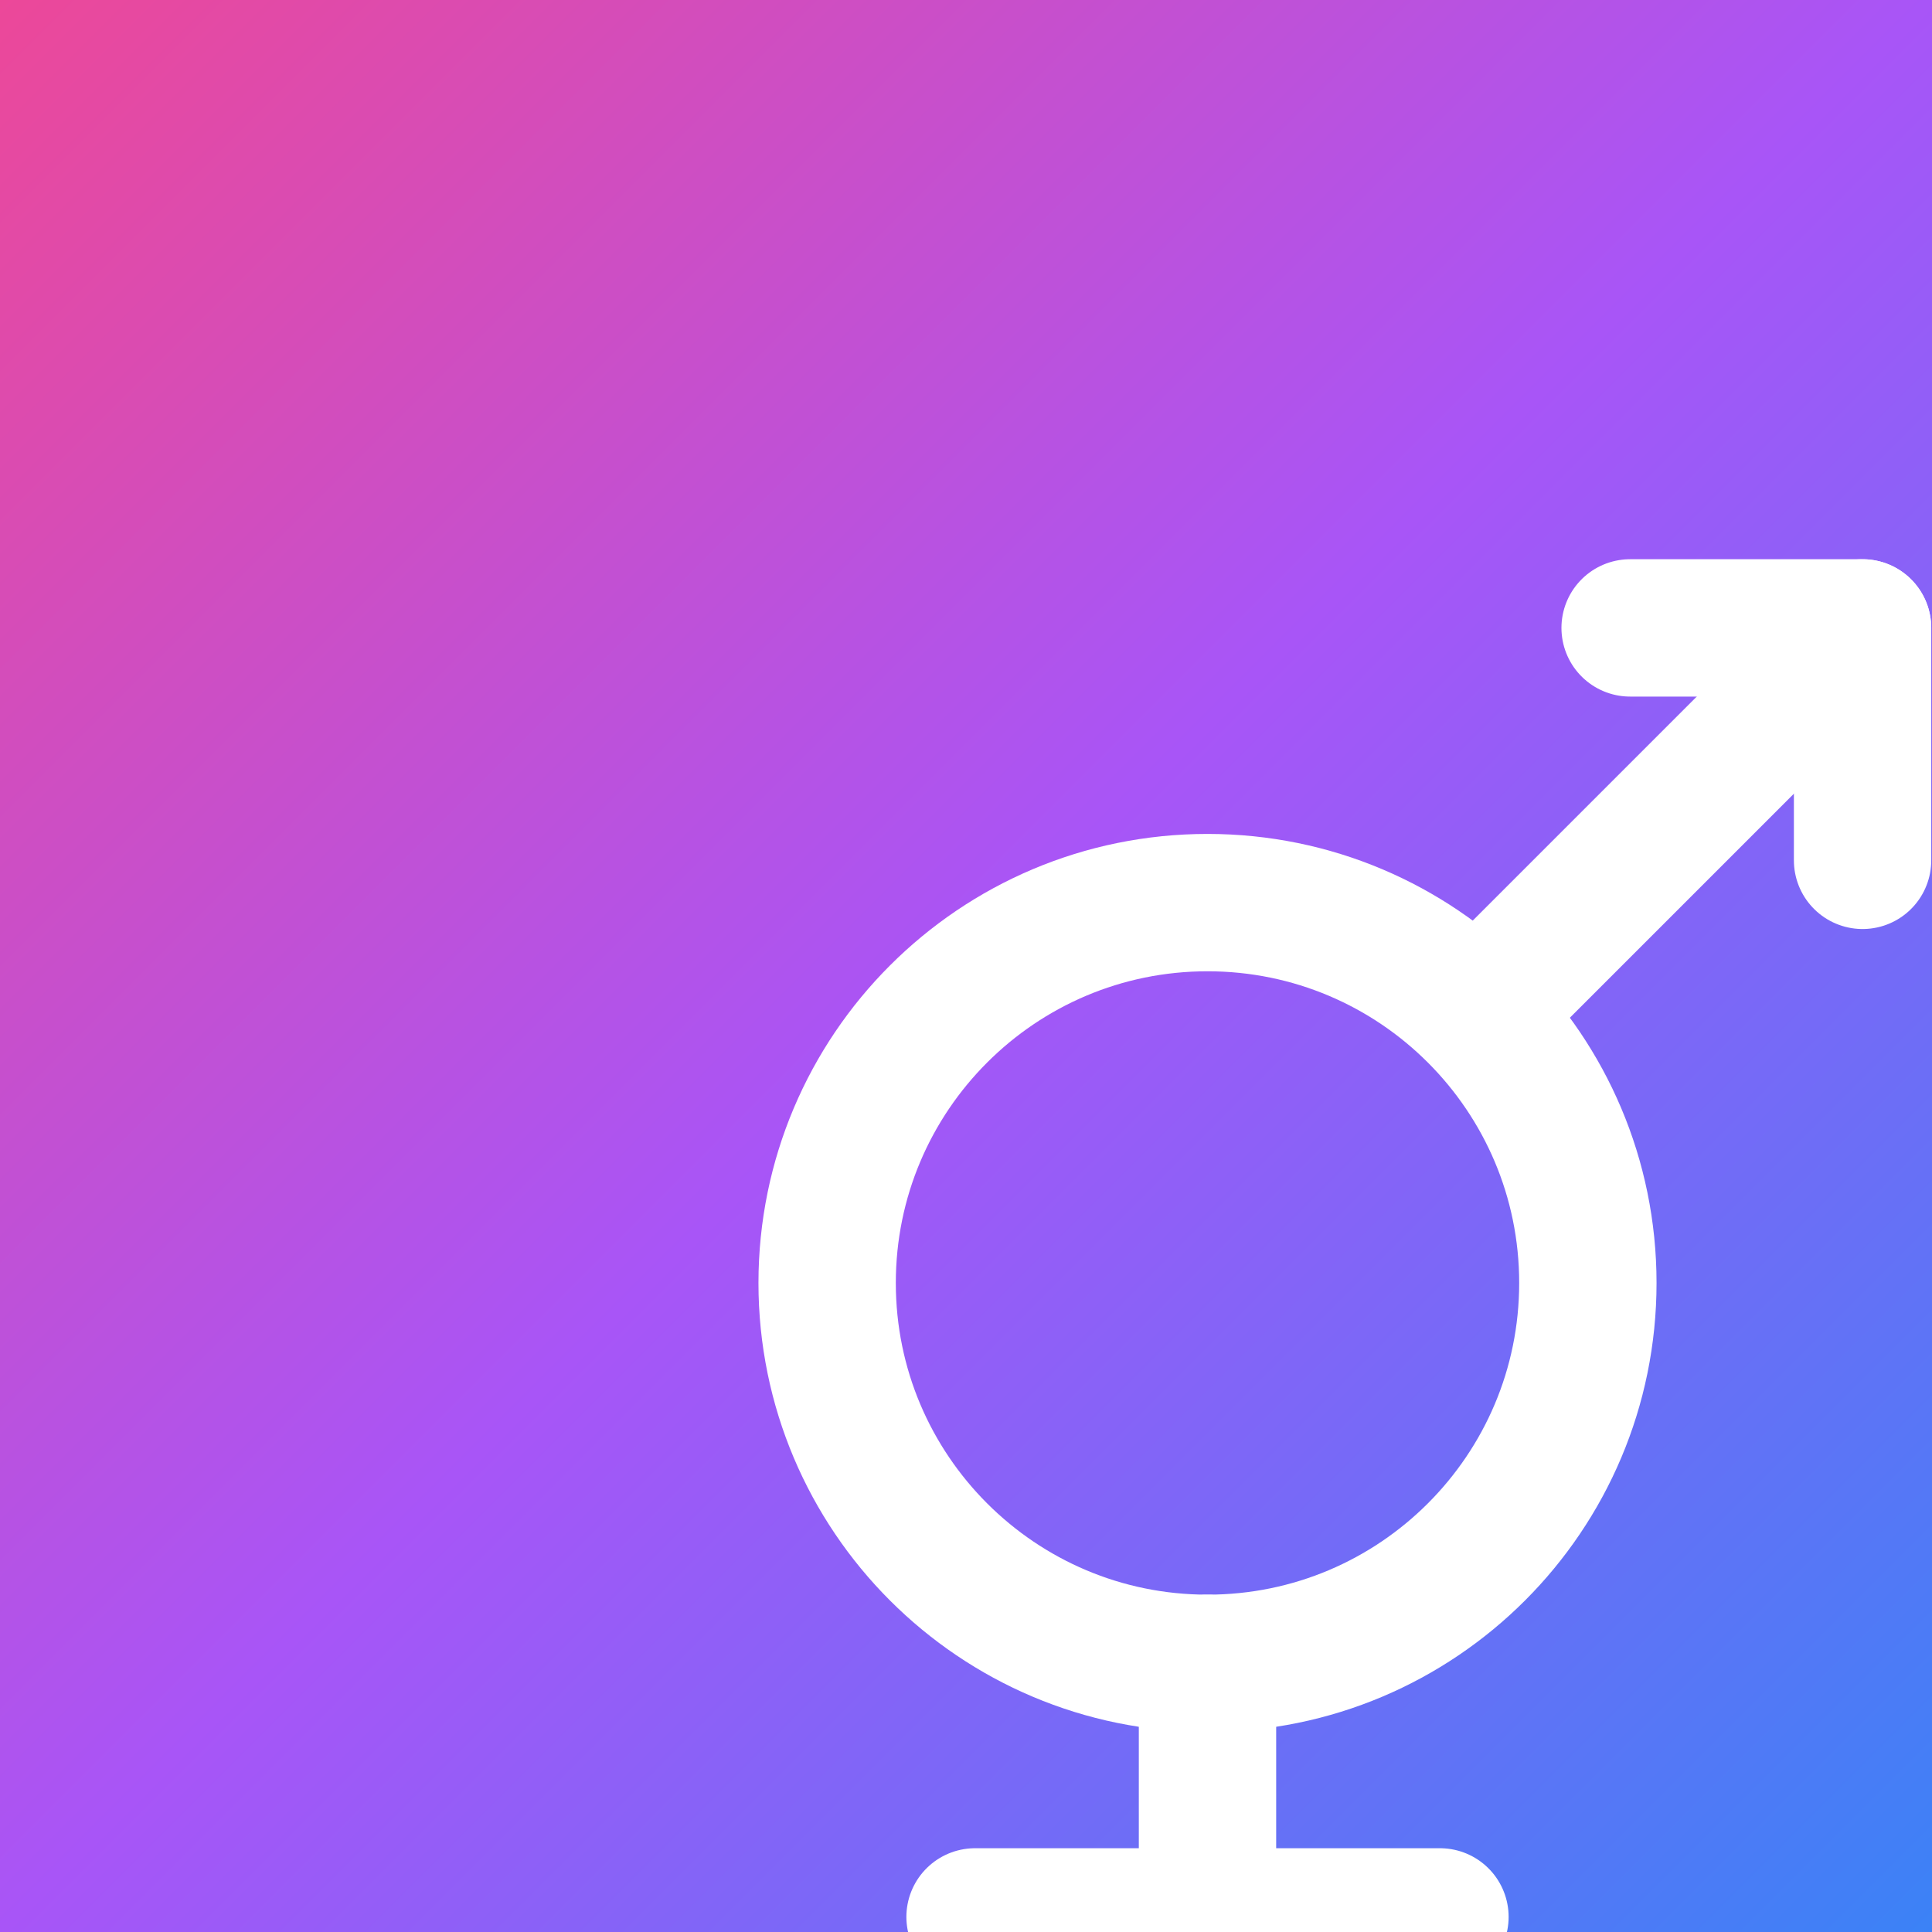
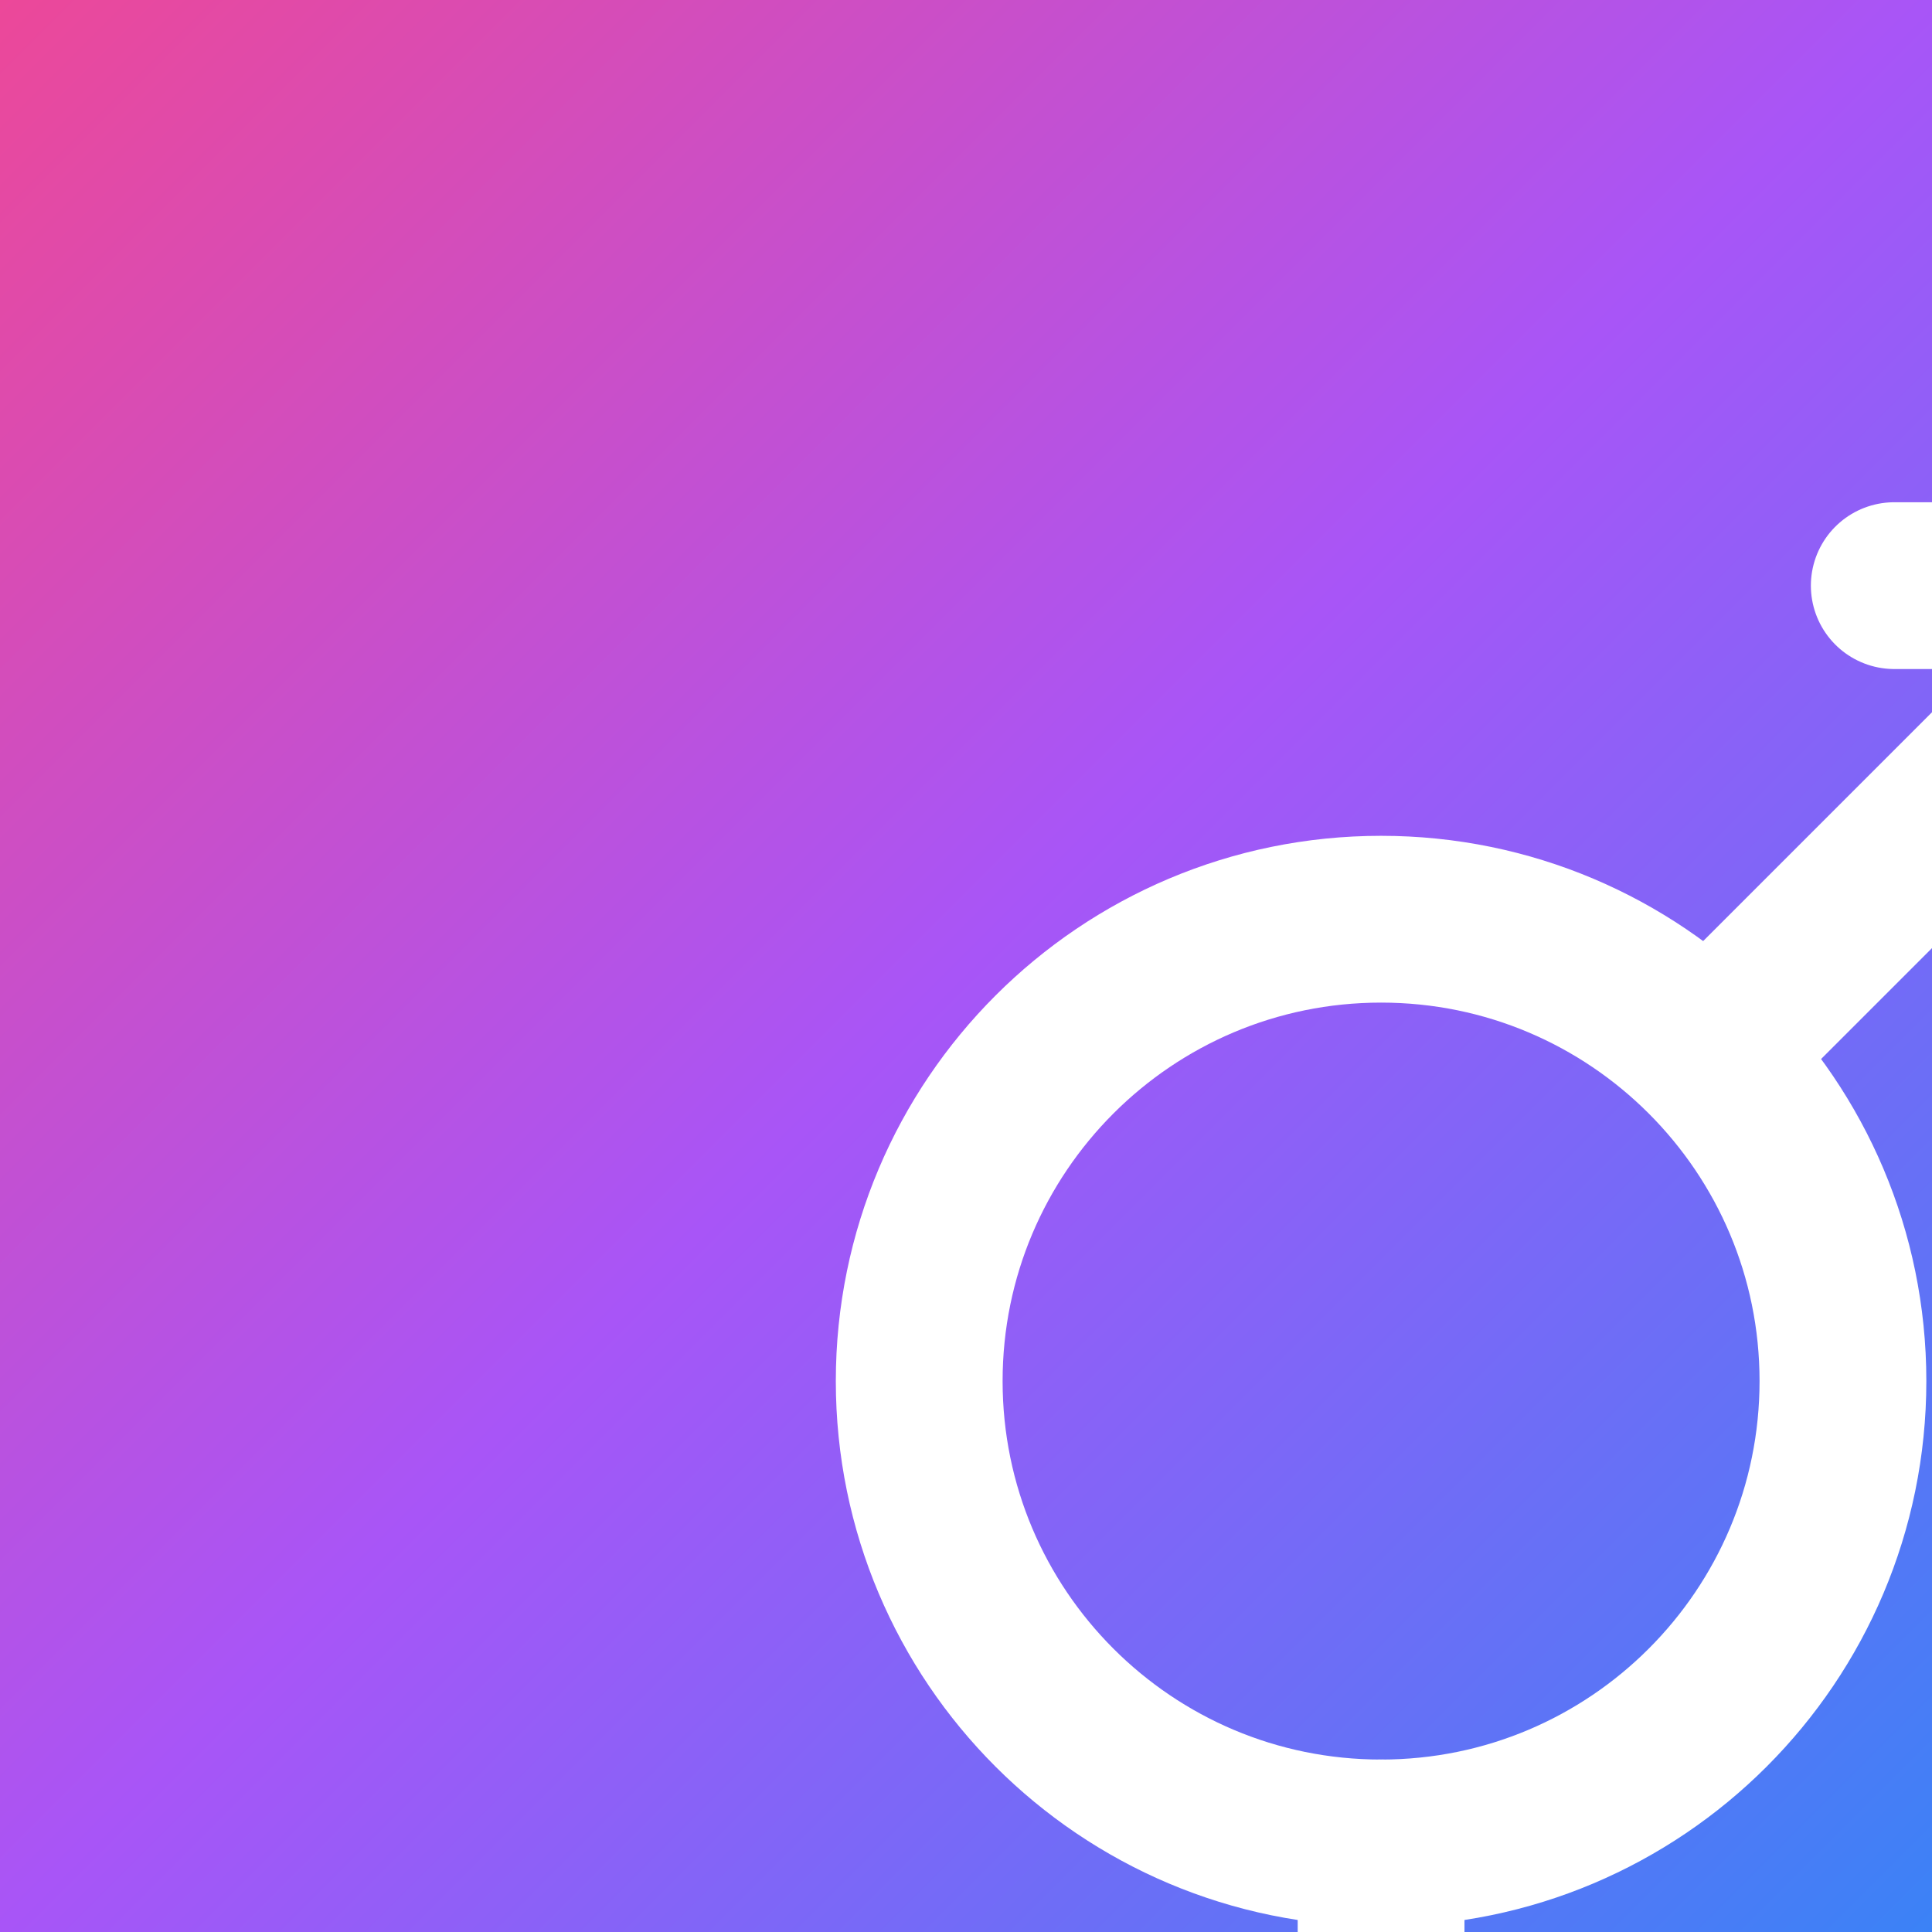
<svg xmlns="http://www.w3.org/2000/svg" viewBox="0 0 512 512" role="img" aria-label="Peeriod">
  <defs>
    <linearGradient id="mg" gradientUnits="userSpaceOnUse" x1="0" y1="0" x2="512" y2="512">
      <stop offset="0%" stop-color="#ec4899" />
      <stop offset="50%" stop-color="#a855f7" />
      <stop offset="100%" stop-color="#3b82f6" />
    </linearGradient>
  </defs>
  <rect width="512" height="512" fill="url(#mg)" />
-   <g transform="translate(40,60) scale(2.8)" fill="none" stroke="#ffffff" stroke-width="13" stroke-linecap="round" stroke-linejoin="round">
+   <g transform="translate(26,26) scale(3.4)" fill="none" stroke="#ffffff" stroke-width="13" stroke-linecap="round" stroke-linejoin="round">
    <circle cx="100" cy="100" r="36" />
    <path d="M125.5 74.5 L162 38" />
    <path d="M140 38 H162 V60" />
    <path d="M100 136 V178" />
    <path d="M78 160 H122" />
  </g>
</svg>
